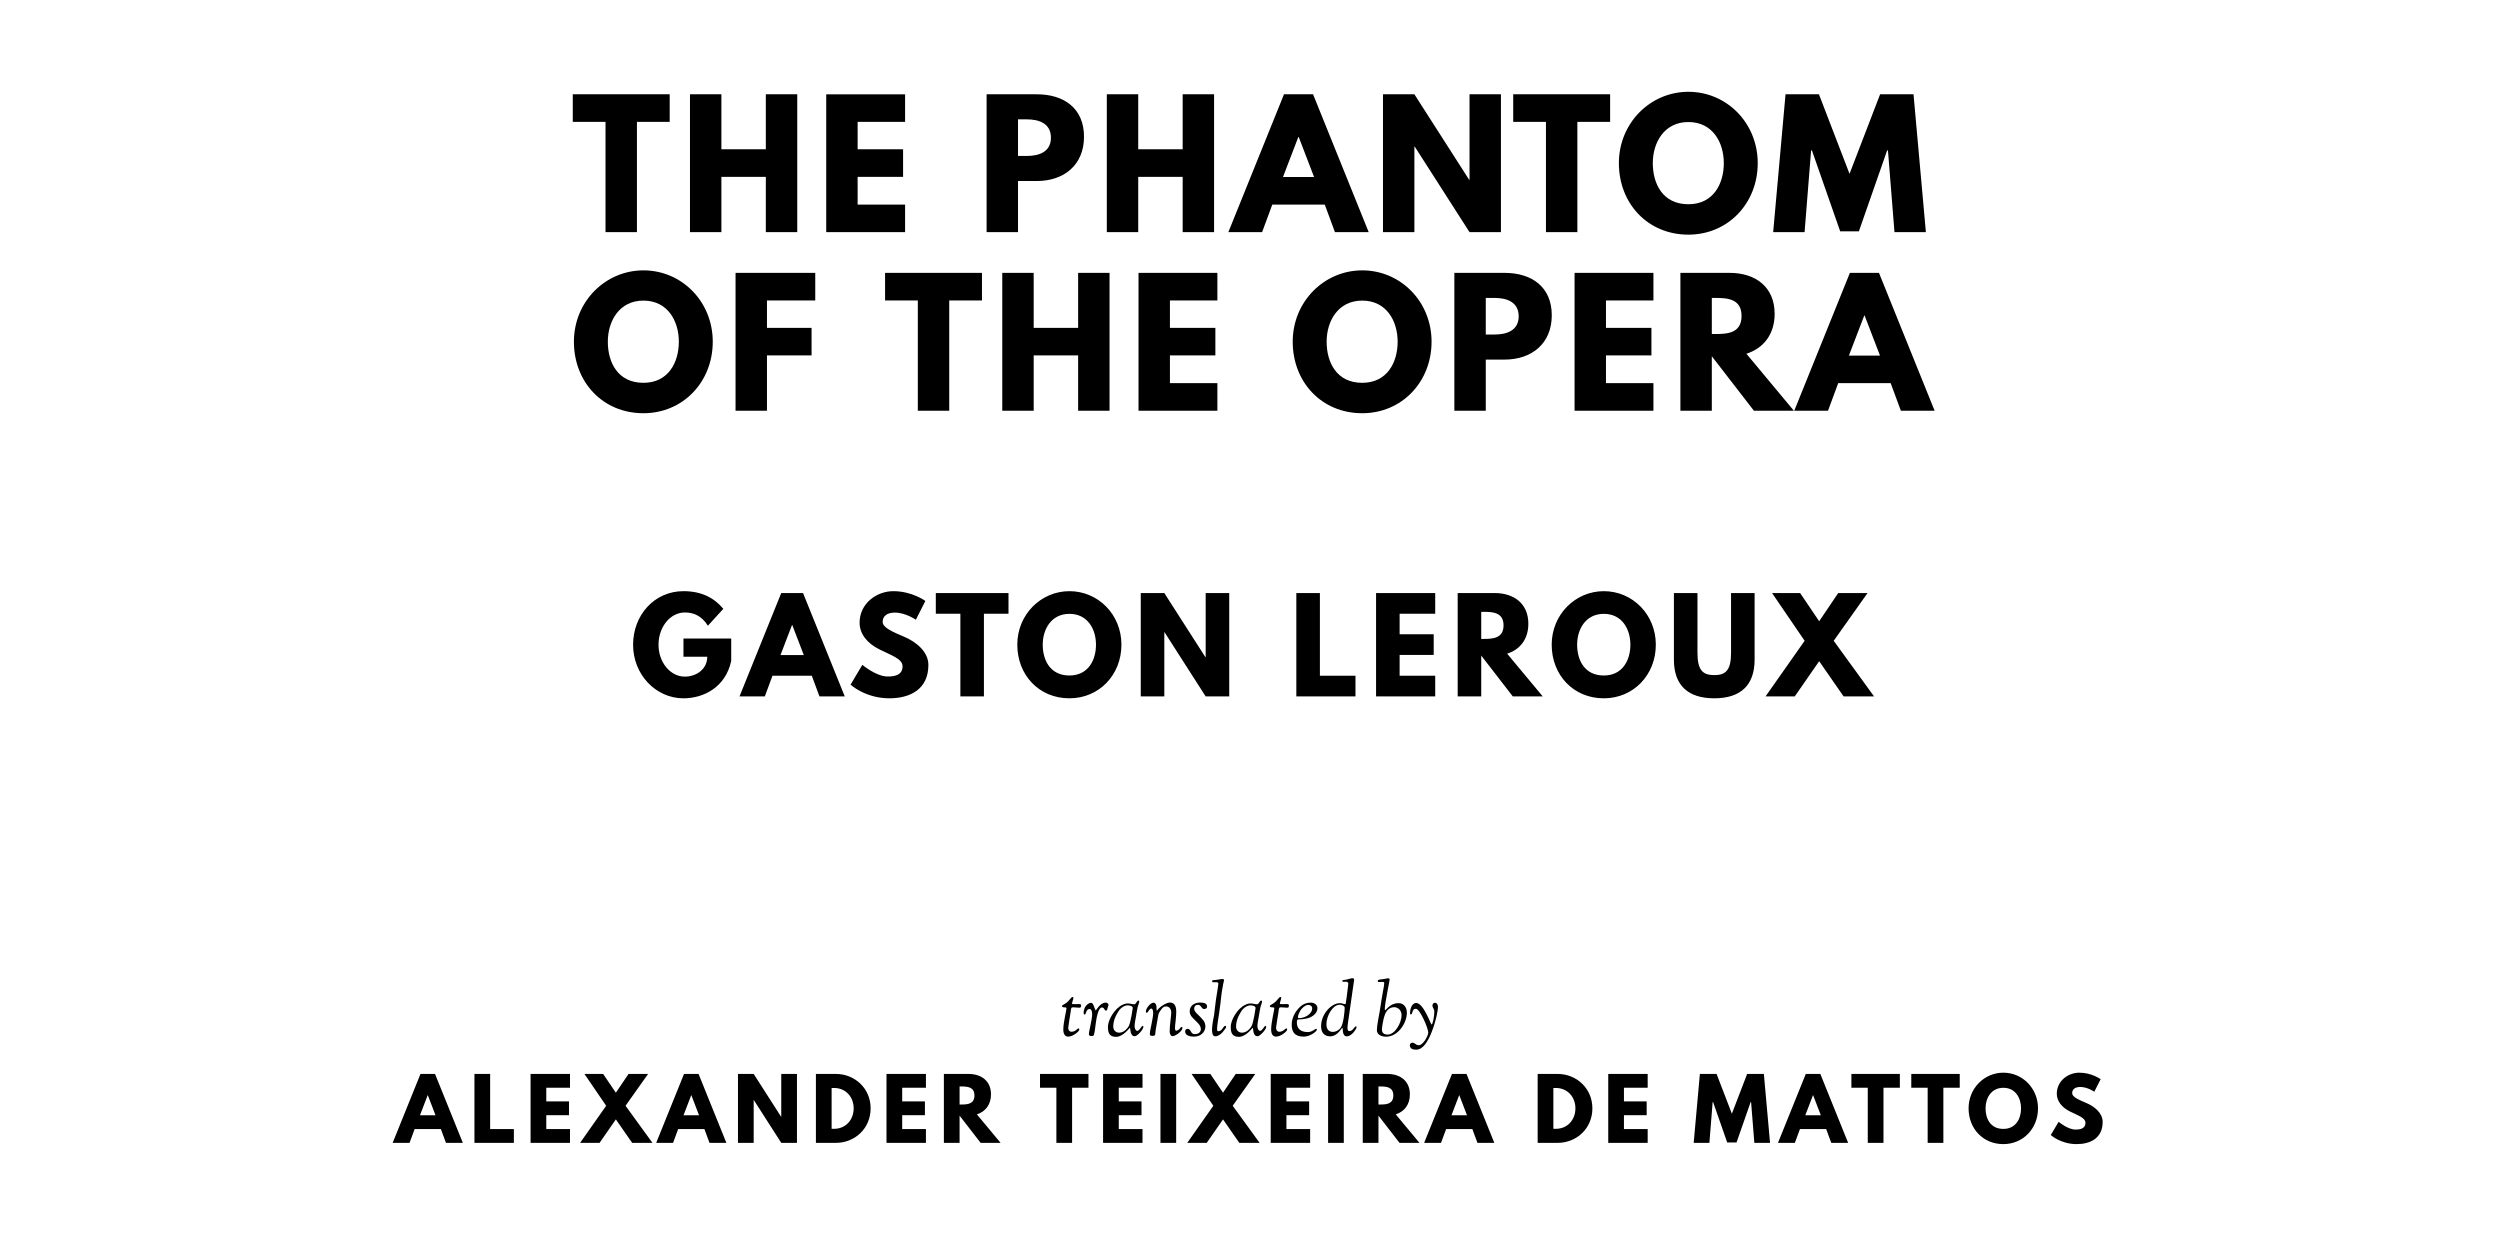
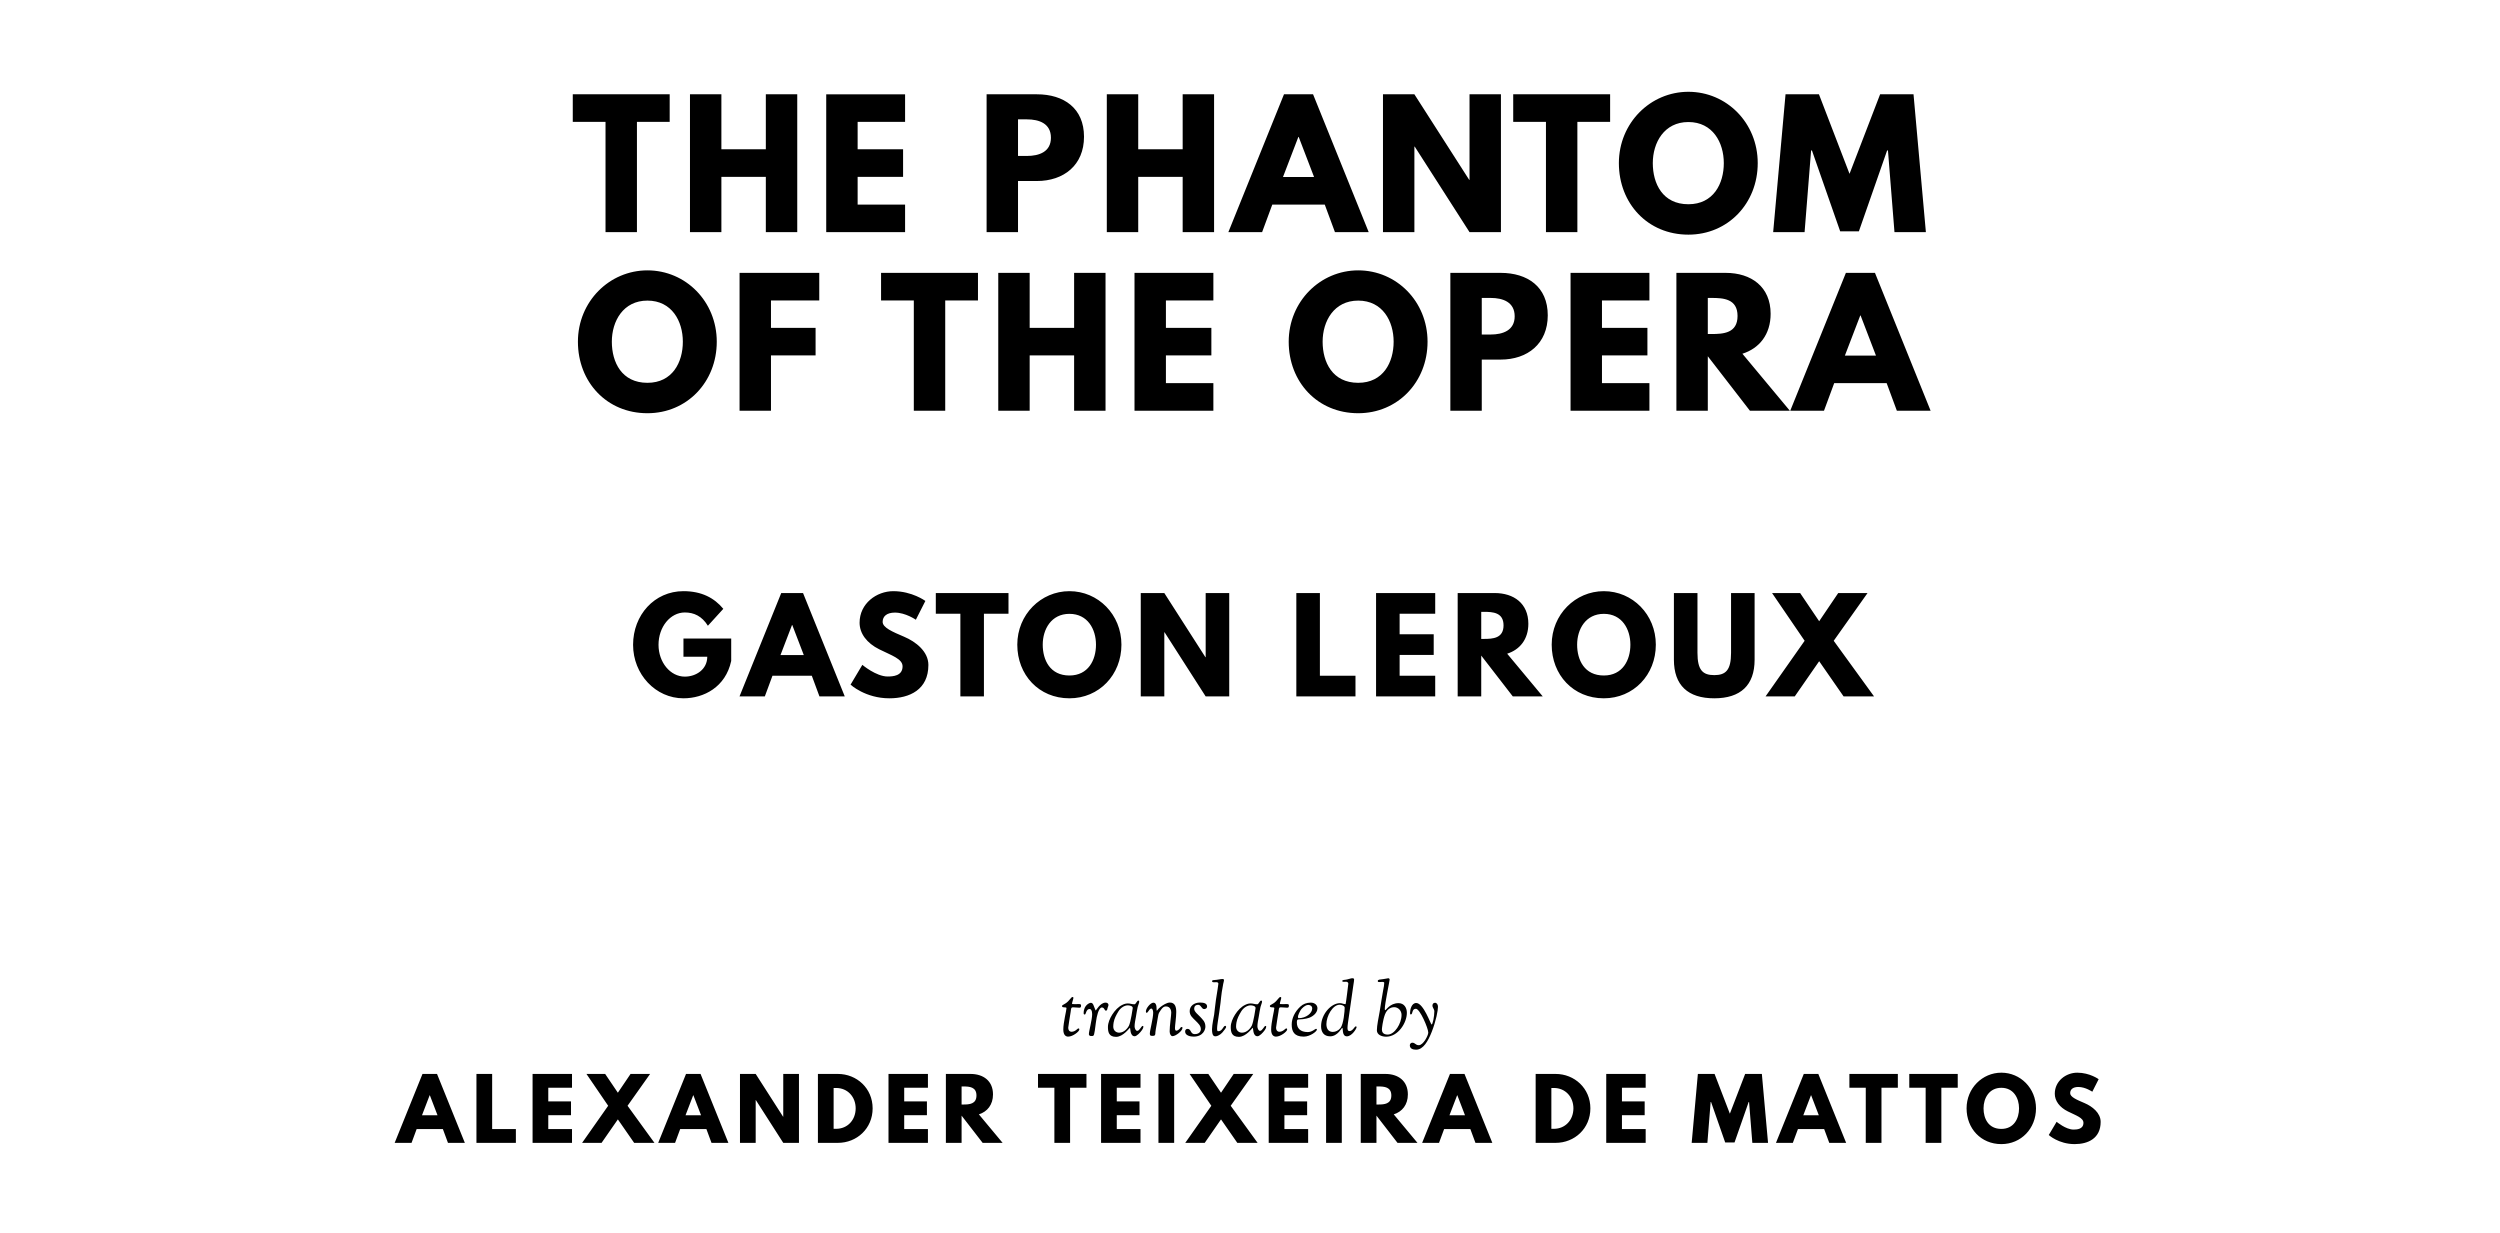
<svg xmlns="http://www.w3.org/2000/svg" version="1.1" viewBox="0 0 1400 690">
  <path style="text-anchor: middle; letter-spacing: 5px" d="M320.754,68.246l0-15.439l54.269,0l0,15.439l-18.339,0l0,61.754l-17.591,0l0-61.754l-18.339,0zM403.977,99.029l0,30.971l-17.591,0l0-77.193l17.591,0l0,30.784l24.889,0l0-30.784l17.591,0l0,77.193l-17.591,0l0-30.971l-24.889,0zM506.848,52.807l0,15.439l-26.573,0l0,15.345l25.45,0l0,15.439l-25.45,0l0,15.532l26.573,0l0,15.439l-44.164,0l0-77.193l44.164,0zM552.497,52.807l28.164,0c15.064,0,26.386,7.766,26.386,23.766c0,15.906-11.322,24.795-26.386,24.795l-10.573,0l0,28.632l-17.591,0l0-77.193z  M570.088,87.333l4.959,0c6.924,0,13.474-2.339,13.474-10.199c0-7.953-6.55-10.292-13.474-10.292l-4.959,0l0,20.491zM637.404,99.029l0,30.971l-17.591,0l0-77.193l17.591,0l0,30.784l24.889,0l0-30.784l17.591,0l0,77.193l-17.591,0l0-30.971l-24.889,0zM735.316,52.807l31.158,77.193l-18.901,0l-5.708-15.439l-29.38,0l-5.708,15.439l-18.901,0l31.158-77.193l16.281,0z  M735.877,99.123l-8.608-22.456l-0.187,0l-8.608,22.456l17.404,0zM792.058,82.094l0,47.906l-17.591,0l0-77.193l17.591,0l30.69,47.906l0.187,0l0-47.906l17.591,0l0,77.193l-17.591,0l-30.69-47.906l-0.187,0zM847.398,68.246l0-15.439l54.269,0l0,15.439l-18.339,0l0,61.754l-17.591,0l0-61.754l-18.339,0zM906.573,91.357c0-22.55,17.684-39.953,38.924-39.953c21.427,0,38.83,17.404,38.83,39.953s-16.655,40.047-38.83,40.047c-22.83,0-38.924-17.497-38.924-40.047z  M925.567,91.357c0,11.509,5.52,23.018,19.93,23.018c14.035,0,19.836-11.509,19.836-23.018s-6.175-23.018-19.836-23.018c-13.567,0-19.93,11.509-19.93,23.018zM1060.906,130l-3.649-45.754l-0.468,0l-15.813,45.287l-10.48,0l-15.813-45.287l-0.468,0l-3.649,45.754l-17.591,0l6.924-77.193l18.713,0l17.123,44.538l17.123-44.538l18.713,0l6.924,77.193l-17.591,0z" />
-   <path style="text-anchor: middle; letter-spacing: 5px" d="M321.389,191.357c0-22.55,17.684-39.953,38.924-39.953c21.427,0,38.83,17.404,38.83,39.953s-16.655,40.047-38.83,40.047c-22.83,0-38.924-17.497-38.924-40.047z  M340.383,191.357c0,11.509,5.52,23.018,19.93,23.018c14.035,0,19.836-11.509,19.836-23.018s-6.175-23.018-19.836-23.018c-13.567,0-19.93,11.509-19.93,23.018zM456.541,152.807l0,15.439l-27.041,0l0,15.345l24.982,0l0,15.439l-24.982,0l0,30.971l-17.591,0l0-77.193l44.632,0zM495.64,168.246l0-15.439l54.269,0l0,15.439l-18.339,0l0,61.754l-17.591,0l0-61.754l-18.339,0zM578.863,199.029l0,30.971l-17.591,0l0-77.193l17.591,0l0,30.784l24.889,0l0-30.784l17.591,0l0,77.193l-17.591,0l0-30.971l-24.889,0zM681.734,152.807l0,15.439l-26.573,0l0,15.345l25.45,0l0,15.439l-25.45,0l0,15.532l26.573,0l0,15.439l-44.164,0l0-77.193l44.164,0zM723.921,191.357c0-22.55,17.684-39.953,38.924-39.953c21.427,0,38.83,17.404,38.83,39.953s-16.655,40.047-38.83,40.047c-22.83,0-38.924-17.497-38.924-40.047z  M742.915,191.357c0,11.509,5.52,23.018,19.93,23.018c14.035,0,19.836-11.509,19.836-23.018s-6.175-23.018-19.836-23.018c-13.567,0-19.93,11.509-19.93,23.018zM814.442,152.807l28.164,0c15.064,0,26.386,7.766,26.386,23.766c0,15.906-11.322,24.795-26.386,24.795l-10.573,0l0,28.632l-17.591,0l0-77.193z  M832.032,187.333l4.959,0c6.924,0,13.474-2.339,13.474-10.199c0-7.953-6.55-10.292-13.474-10.292l-4.959,0l0,20.491zM925.921,152.807l0,15.439l-26.573,0l0,15.345l25.45,0l0,15.439l-25.45,0l0,15.532l26.573,0l0,15.439l-44.164,0l0-77.193l44.164,0zM941.026,152.807l27.602,0c14.316,0,25.17,7.766,25.17,22.924c0,11.602-6.363,19.368-15.813,22.363l26.573,31.906l-22.363,0l-23.579-30.503l0,30.503l-17.591,0l0-77.193z  M958.617,187.053l2.058,0c6.643,0,14.596-0.468,14.596-10.105s-7.953-10.105-14.596-10.105l-2.058,0l0,20.211zM1052.225,152.807l31.158,77.193l-18.901,0l-5.708-15.439l-29.38,0l-5.708,15.439l-18.901,0l31.158-77.193l16.281,0z  M1052.787,199.123l-8.608-22.456l-0.187,0l-8.608,22.456l17.404,0z" />
+   <path style="text-anchor: middle; letter-spacing: 5px" d="M323.634,191.357c0-22.55,17.684-39.953,38.924-39.953c21.427,0,38.83,17.404,38.83,39.953s-16.655,40.047-38.83,40.047c-22.83,0-38.924-17.497-38.924-40.047z  M342.629,191.357c0,11.509,5.52,23.018,19.93,23.018c14.035,0,19.836-11.509,19.836-23.018s-6.175-23.018-19.836-23.018c-13.567,0-19.93,11.509-19.93,23.018zM458.787,152.807l0,15.439l-27.041,0l0,15.345l24.982,0l0,15.439l-24.982,0l0,30.971l-17.591,0l0-77.193l44.632,0zM493.395,168.246l0-15.439l54.269,0l0,15.439l-18.339,0l0,61.754l-17.591,0l0-61.754l-18.339,0zM576.617,199.029l0,30.971l-17.591,0l0-77.193l17.591,0l0,30.784l24.889,0l0-30.784l17.591,0l0,77.193l-17.591,0l0-30.971l-24.889,0zM679.488,152.807l0,15.439l-26.573,0l0,15.345l25.45,0l0,15.439l-25.45,0l0,15.532l26.573,0l0,15.439l-44.164,0l0-77.193l44.164,0zM721.675,191.357c0-22.55,17.684-39.953,38.924-39.953c21.427,0,38.83,17.404,38.83,39.953s-16.655,40.047-38.83,40.047c-22.83,0-38.924-17.497-38.924-40.047z  M740.67,191.357c0,11.509,5.52,23.018,19.93,23.018c14.035,0,19.836-11.509,19.836-23.018s-6.175-23.018-19.836-23.018c-13.567,0-19.93,11.509-19.93,23.018zM812.196,152.807l28.164,0c15.064,0,26.386,7.766,26.386,23.766c0,15.906-11.322,24.795-26.386,24.795l-10.573,0l0,28.632l-17.591,0l0-77.193z  M829.787,187.333l4.959,0c6.924,0,13.474-2.339,13.474-10.199c0-7.953-6.55-10.292-13.474-10.292l-4.959,0l0,20.491zM923.675,152.807l0,15.439l-26.573,0l0,15.345l25.45,0l0,15.439l-25.45,0l0,15.532l26.573,0l0,15.439l-44.164,0l0-77.193l44.164,0zM938.781,152.807l27.602,0c14.316,0,25.17,7.766,25.17,22.924c0,11.602-6.363,19.368-15.813,22.363l26.573,31.906l-22.363,0l-23.579-30.503l0,30.503l-17.591,0l0-77.193z  M956.371,187.053l2.058,0c6.643,0,14.596-0.468,14.596-10.105s-7.953-10.105-14.596-10.105l-2.058,0l0,20.211zM1049.98,152.807l31.158,77.193l-18.901,0l-5.708-15.439l-29.38,0l-5.708,15.439l-18.901,0l31.158-77.193l16.281,0z  M1050.541,199.123l-8.608-22.456l-0.187,0l-8.608,22.456l17.404,0z" />
  <path style="text-anchor: middle; letter-spacing: 5px" d="M409.474,357.579l0,12.561c-3.158,14.667-15.368,20.912-26.737,20.912c-15.579,0-28.211-13.404-28.211-29.965c0-16.632,11.93-30.035,28.211-30.035c10.175,0,17.263,3.789,22.316,9.895l-8.632,9.474c-3.368-5.404-7.789-7.439-12.912-7.439c-8.14,0-14.737,8.07-14.737,18.105c0,9.825,6.596,17.825,14.737,17.825c6.316,0,12.561-4.07,12.561-11.158l-13.333,0l0-10.175l26.737,0zM449.702,332.105l23.368,57.895l-14.175,0l-4.281-11.579l-22.035,0l-4.281,11.579l-14.175,0l23.368-57.895l12.211,0z  M450.123,366.842l-6.456-16.842l-0.14,0l-6.456,16.842l13.053,0zM500.246,331.053c10.526,0,17.965,5.474,17.965,5.474l-5.333,10.526s-5.754-4-11.719-4c-4.491,0-6.877,2.035-6.877,5.193c0,3.228,5.474,5.544,12.07,8.351c6.456,2.737,13.544,8.211,13.544,15.789c0,13.825-10.526,18.667-21.825,18.667c-13.544,0-21.754-7.649-21.754-7.649l6.596-11.088s7.719,6.526,14.175,6.526c2.877,0,8.351-0.281,8.351-5.684c0-4.211-6.175-6.105-13.053-9.544c-6.947-3.439-11.018-8.842-11.018-14.877c0-10.807,9.544-17.684,18.877-17.684zM524.053,343.684l0-11.579l40.702,0l0,11.579l-13.754,0l0,46.316l-13.193,0l0-46.316l-13.754,0zM569.684,361.018c0-16.912,13.263-29.965,29.193-29.965c16.07,0,29.123,13.053,29.123,29.965s-12.491,30.035-29.123,30.035c-17.123,0-29.193-13.123-29.193-30.035z  M583.93,361.018c0,8.632,4.14,17.263,14.947,17.263c10.526,0,14.877-8.632,14.877-17.263s-4.632-17.263-14.877-17.263c-10.175,0-14.947,8.632-14.947,17.263zM652.018,354.07l0,35.93l-13.193,0l0-57.895l13.193,0l23.018,35.93l0.14,0l0-35.93l13.193,0l0,57.895l-13.193,0l-23.018-35.93l-0.14,0zM739.14,332.105l0,46.316l19.93,0l0,11.579l-33.123,0l0-57.895l13.193,0zM803.719,332.105l0,11.579l-19.93,0l0,11.509l19.088,0l0,11.579l-19.088,0l0,11.649l19.93,0l0,11.579l-33.123,0l0-57.895l33.123,0zM816.298,332.105l20.702,0c10.737,0,18.877,5.825,18.877,17.193c0,8.702-4.772,14.526-11.86,16.772l19.93,23.93l-16.772,0l-17.684-22.877l0,22.877l-13.193,0l0-57.895z  M829.491,357.789l1.544,0c4.982,0,10.947-0.351,10.947-7.579s-5.965-7.579-10.947-7.579l-1.544,0l0,15.158zM868.947,361.018c0-16.912,13.263-29.965,29.193-29.965c16.07,0,29.123,13.053,29.123,29.965s-12.491,30.035-29.123,30.035c-17.123,0-29.193-13.123-29.193-30.035z  M883.193,361.018c0,8.632,4.14,17.263,14.947,17.263c10.526,0,14.877-8.632,14.877-17.263s-4.632-17.263-14.877-17.263c-10.175,0-14.947,8.632-14.947,17.263zM982.579,332.105l0,37.333c0,14.316-7.86,21.614-22.596,21.614s-22.596-7.298-22.596-21.614l0-37.333l13.193,0l0,33.474c0,9.684,2.947,12.491,9.404,12.491s9.404-2.807,9.404-12.491l0-33.474l13.193,0zM1049.474,390l-17.053,0l-13.684-19.719l-13.684,19.719l-16.351,0l21.895-31.158l-18.246-26.737l15.719,0l10.667,15.789l10.667-15.789l16.421,0l-18.947,26.737z" />
  <path style="text-anchor: middle; letter-spacing: 0" d="M594.729,563.422c0-0.85,1.615-0.808,3.486-2.763c1.7-1.785,1.785-2.338,2.465-2.338c0.213,0,0.425,0.128,0.425,0.51c0,0.553-0.765,2.55-0.765,3.188c0,0.255,0.085,0.298,1.488,0.298c1.658,0,1.998-0.043,2.465-0.043c0.893,0,1.105,0.298,1.105,0.808c0,0.978-0.255,1.233-1.02,1.233c-0.68,0-2.508-0.213-3.443-0.213c-1.233,0-1.105,0.765-1.36,2.508c-0.383,2.635-1.36,8.162-1.36,8.842c0,2.253,1.573,2.338,1.743,2.338c2.338,0,3.316-1.87,3.996-1.87c0.128,0,0.468,0,0.468,0.595c0,1.105-3.613,3.996-6.249,3.996c-1.148,0-2.721-0.68-2.721-3.996c0-3.911,1.785-10.797,1.785-11.945c0-0.893-2.508,0.043-2.508-1.148zM606.844,567.418c0-4.846,3.613-5.866,3.996-5.866c0.893,0,1.318,0.808,1.573,1.488c1.063,2.763,1.105,2.806,1.19,2.806c0.298,0,2.423-4.378,5.569-4.378c1.105,0,1.573,0.723,1.573,1.318c0,0.553-0.34,1.105-0.468,1.573c-0.085,0.298-0.17,1.615-0.935,1.615c-0.935,0-0.765-1.785-2.295-1.785c-1.913,0-2.976,5.569-3.188,7.354l-0.213,1.403c-0.935,7.226-0.85,7.226-2.38,7.226l-0.213,0c-0.425,0-1.275-0.085-1.275-1.105c0-1.7,1.828-7.949,1.828-11.137c0-2.125-0.68-2.891-1.445-2.891c-1.743,0-2.083,2.55-2.338,2.848c-0.128,0.128-0.255,0.255-0.468,0.255c-0.17,0-0.51-0.128-0.51-0.723zM620.446,575.154c0-2.38,1.063-4.803,2.38-6.929c1.53-2.423,3.486-4.463,5.739-5.526c1.148-0.553,1.998-0.765,3.103-0.765c1.318,0,2.21,0.468,3.613,0.468c0.85,0,1.36-2.083,2.21-2.083c0.255,0,0.468,0.17,0.468,0.638c0,0.68-0.553,1.7-0.85,2.933c-0.383,1.573-0.638,3.528-0.978,5.441c-0.34,1.87-0.765,3.826-0.765,5.441c0,1.105,0.638,2.508,1.445,2.508c1.403,0,2.295-2.763,3.103-2.763c0.34,0,0.383,0.298,0.383,0.468c0,0.425-0.213,1.063-0.765,1.828c-1.063,1.53-2.976,3.486-4.123,3.486c-2.721,0-2.338-4.761-2.635-4.761c-0.213,0-3.741,5.101-7.779,5.101s-4.548-2.721-4.548-5.484z  M623.422,574.899c0,2.125,1.53,3.401,3.316,3.401c3.061,0,5.058-3.061,5.441-3.826c1.02-2.04,2.168-9.862,2.168-9.989c0-1.19-1.913-1.488-2.806-1.488c-1.743,0-3.996,1.275-5.271,3.443c-1.233,2.04-2.253,3.953-2.635,6.164c-0.128,0.765-0.213,1.53-0.213,2.295zM641.7,566.355c0-1.658,2.55-4.846,4.166-4.846c2.465,0,1.573,4.463,1.955,4.463c0.255,0,0.553-0.935,2.125-2.125c1.148-0.893,3.401-2.423,5.186-2.423c2.976,0,3.571,2.635,3.571,5.313c0,2.976-0.723,7.481-0.723,8.927c0,1.19,0.34,1.53,0.808,1.53c0.723,0,1.7-0.935,1.7-0.935c0.51-0.638,0.68-1.148,1.318-1.148c0.298,0,0.383,0.255,0.383,0.51c0,1.658-3.741,4.633-5.611,4.633c-0.85,0-1.573-1.19-1.573-2.678c0-3.231,0.893-8.927,0.893-10.499c0-0.68-0.213-3.486-2.976-3.486c-0.978,0-1.785,0.468-2.763,1.87c-1.828,2.593-1.318,2.21-2.338,7.694c-1.063,5.739-0.765,5.228-0.85,5.824c-0.128,0.935-0.468,1.105-1.573,1.105c-1.148,0-1.488-0.085-1.488-1.318c0-1.785,1.87-8.374,1.87-11.647c0-1.488-0.553-2.338-0.978-2.338c-1.318,0-1.785,2.38-2.721,2.38c-0.298,0-0.383-0.34-0.383-0.808zM663.677,577.705c0-1.318,0.85-1.53,1.36-1.53c2.168,0,1.445,2.933,4.038,2.933c3.103,0,3.401-2.21,3.401-2.721c0-1.998-1.403-3.231-2.933-4.761c-1.7-1.743-3.316-2.848-3.316-5.399c0-2.848,2.465-4.803,5.781-4.803c2.295,0,3.953,0.553,3.953,2.21c0,1.318-1.403,1.445-1.615,1.445c-1.53,0-1.7-2.38-3.358-2.38c-1.615,0-2.253,0.978-2.253,2.253c0,1.615,2.338,3.358,3.358,4.463c1.318,1.488,2.933,2.678,2.933,5.526c0,1.53-1.19,5.569-6.631,5.569c-1.658,0-4.718-0.553-4.718-2.806zM678.725,576.344c0-2.423,1.105-7.439,1.19-8.119c0.383-2.678,0.595-5.696,1.02-8.417c0.723-4.591,1.36-8.417,1.36-8.927s-0.425-0.85-1.063-0.85s-0.723,0.043-1.233,0.043c-0.85,0-1.233-0.128-1.233-0.595c0-0.213,0.085-0.553,0.638-0.595c3.103-0.213,4.038-0.638,5.143-0.638c0.68,0,0.893,0.255,0.893,0.68c0,0.595-0.298,1.148-0.425,1.955c-1.573,8.247-0.85,6.674-2.21,15.813c-0.723,5.016-1.233,7.694-1.233,9.139s0.128,1.658,0.68,1.658c2.338,0,2.763-3.018,3.868-3.018c0.298,0,0.51,0.255,0.51,0.68s-1.105,1.87-2.125,3.061c-1.105,1.275-2.891,2.125-3.698,2.125c-0.85,0-2.083,0-2.083-3.996zM689.224,575.154c0-2.38,1.063-4.803,2.38-6.929c1.53-2.423,3.486-4.463,5.739-5.526c1.148-0.553,1.998-0.765,3.103-0.765c1.318,0,2.21,0.468,3.613,0.468c0.85,0,1.36-2.083,2.21-2.083c0.255,0,0.468,0.17,0.468,0.638c0,0.68-0.553,1.7-0.85,2.933c-0.383,1.573-0.638,3.528-0.978,5.441c-0.34,1.87-0.765,3.826-0.765,5.441c0,1.105,0.638,2.508,1.445,2.508c1.403,0,2.295-2.763,3.103-2.763c0.34,0,0.383,0.298,0.383,0.468c0,0.425-0.213,1.063-0.765,1.828c-1.063,1.53-2.976,3.486-4.123,3.486c-2.721,0-2.338-4.761-2.635-4.761c-0.213,0-3.741,5.101-7.779,5.101s-4.548-2.721-4.548-5.484z  M692.2,574.899c0,2.125,1.53,3.401,3.316,3.401c3.061,0,5.058-3.061,5.441-3.826c1.02-2.04,2.168-9.862,2.168-9.989c0-1.19-1.913-1.488-2.806-1.488c-1.743,0-3.996,1.275-5.271,3.443c-1.233,2.04-2.253,3.953-2.635,6.164c-0.128,0.765-0.213,1.53-0.213,2.295zM711.116,563.422c0-0.85,1.615-0.808,3.486-2.763c1.7-1.785,1.785-2.338,2.465-2.338c0.213,0,0.425,0.128,0.425,0.51c0,0.553-0.765,2.55-0.765,3.188c0,0.255,0.085,0.298,1.488,0.298c1.658,0,1.998-0.043,2.465-0.043c0.893,0,1.105,0.298,1.105,0.808c0,0.978-0.255,1.233-1.02,1.233c-0.68,0-2.508-0.213-3.443-0.213c-1.233,0-1.105,0.765-1.36,2.508c-0.383,2.635-1.36,8.162-1.36,8.842c0,2.253,1.573,2.338,1.743,2.338c2.338,0,3.316-1.87,3.996-1.87c0.128,0,0.468,0,0.468,0.595c0,1.105-3.613,3.996-6.249,3.996c-1.148,0-2.721-0.68-2.721-3.996c0-3.911,1.785-10.797,1.785-11.945c0-0.893-2.508,0.043-2.508-1.148zM723.358,573.751c0-3.656,1.87-7.311,4.803-10.032c1.573-1.488,3.528-2.253,5.909-2.253c1.998,0,3.698,1.275,3.698,3.146c0,3.061-3.316,4.803-4.123,5.143c-0.383,0.17-2.678,1.105-6.674,1.148c-0.595,0-0.723,0.638-0.723,1.743c0,3.188,1.913,5.313,6.121,5.313c2.423,0,4.123-1.828,4.591-1.828c0.34,0,0.51,0.17,0.51,0.425c0,0.978-3.698,3.953-7.396,3.953c-5.399,0-6.716-2.976-6.716-6.759z  M726.844,569.33c0,0.298,0.085,0.85,0.383,0.85c4.123,0,7.609-2.763,7.609-5.441c0-1.615-1.53-1.998-2.253-1.998c-1.063,0-2.38,0.85-3.486,1.998c-1.275,1.318-2.253,4.038-2.253,4.591zM739.809,574.687c0-6.589,5.526-12.922,10.584-12.922c1.105,0,1.955,0.553,3.146,0.553c0.128,0,1.53-11.18,1.53-11.477c0-0.638-0.595-1.063-1.233-1.063c-0.468,0-1.445,0.043-1.488,0.043c-0.425,0-0.68-0.17-0.68-0.468c0-0.723,1.488-0.553,2.678-0.85c2.38-0.595,2.125-0.68,3.273-0.68c0.383,0,0.68,0.34,0.68,0.723c0,1.105-0.425,2.465-2.806,19.851c-0.468,3.231-0.893,5.909-0.893,7.184c0,0.935,0.128,1.828,1.105,1.828c1.87,0,2.848-2.635,3.528-2.635c0.34,0,0.468,0.213,0.468,0.383c0,0.893-2.678,5.186-5.441,5.186c-2.976,0-1.998-4.761-2.593-4.761c-0.383,0-2.55,4.761-6.759,4.761c-3.613,0-5.101-2.465-5.101-5.654z  M742.784,573.496c0,2.465,1.02,4.378,3.613,4.378c1.53,0,3.188-0.808,4.293-2.21c1.7-2.125,2.338-9.607,2.338-11.307c0-1.148-1.7-1.7-2.848-1.7c-3.911,0-7.396,6.376-7.396,10.84zM771.052,576.982c0-2.721,0.978-7.141,1.573-10.584c0.765-4.421,1.275-8.544,1.913-11.69c0.383-1.828,0.638-3.316,0.638-4.336c0-0.213-0.213-0.51-1.063-0.51c-0.638,0-1.105,0.085-1.743,0.085c-0.468,0-0.808,0-0.808-0.595c0-0.85,1.19-0.808,3.146-1.063c1.658-0.213,2.423-0.468,2.678-0.468c0.468,0,0.808,0.298,0.808,0.765c0,0.765-2.721,13.433-2.721,16.493c0,0.298,0.128,0.638,0.213,0.638c0.595,0,2.593-3.953,7.481-3.953c3.188,0,4.676,2.635,4.676,5.399c0,5.781-5.016,13.39-11.605,13.39c-2.508,0-5.186-1.105-5.186-3.571z  M773.858,576.472c0,1.445,0.638,2.891,3.273,2.891c3.826,0,7.736-6.121,7.736-11.01c0-2.38-1.828-4.336-4.166-4.336c-1.02,0-3.783,0.425-5.143,4.123c-1.233,3.358-1.7,7.906-1.7,8.332zM789.501,585.313c0-0.723,0.638-1.403,1.36-1.403c1.7,0,1.743,1.403,3.698,1.403c2.465,0,5.271-5.441,5.271-7.056c0-2.38-4.676-13.348-6.929-13.348c-2.465,0-1.573,3.188-2.848,3.188c-0.255,0-0.425-0.213-0.425-0.935c0-1.785,0.85-5.484,3.443-5.484c4.123,0,8.162,12.072,8.629,12.072c0.595,0,1.53-4.548,1.53-7.396c0-1.233-1.063-2.083-1.063-3.231c0-0.765,0.425-1.573,1.445-1.573c0.935,0,1.658,0.935,1.658,2.253c0,1.913-1.02,7.779-3.528,14.113c-1.998,5.058-4.718,9.904-8.714,9.904c-1.828,0-3.528-0.553-3.528-2.508z" />
-   <path style="text-anchor: middle; letter-spacing: 5px" d="M243.611,601.404l15.579,38.596l-9.45,0l-2.854-7.719l-14.69,0l-2.854,7.719l-9.45,0l15.579-38.596l8.14,0z  M243.892,624.561l-4.304-11.228l-0.094,0l-4.304,11.228l8.702,0zM274.482,601.404l0,30.877l13.287,0l0,7.719l-22.082,0l0-38.596l8.795,0zM319.202,601.404l0,7.719l-13.287,0l0,7.673l12.725,0l0,7.719l-12.725,0l0,7.766l13.287,0l0,7.719l-22.082,0l0-38.596l22.082,0zM365.371,640l-11.368,0l-9.123-13.146l-9.123,13.146l-10.901,0l14.596-20.772l-12.164-17.825l10.48,0l7.111,10.526l7.111-10.526l10.947,0l-12.632,17.825zM391.19,601.404l15.579,38.596l-9.45,0l-2.854-7.719l-14.69,0l-2.854,7.719l-9.45,0l15.579-38.596l8.14,0z  M391.471,624.561l-4.304-11.228l-0.094,0l-4.304,11.228l8.702,0zM422.061,616.047l0,23.953l-8.795,0l0-38.596l8.795,0l15.345,23.953l0.094,0l0-23.953l8.795,0l0,38.596l-8.795,0l-15.345-23.953l-0.094,0zM456.909,601.404l11.181,0c10.573,0,19.462,8.047,19.462,19.275c0,11.275-8.842,19.322-19.462,19.322l-11.181,0l0-38.596z  M465.705,632.14l1.357,0c6.503,0,10.947-4.959,10.994-11.415c0-6.456-4.444-11.462-10.994-11.462l-1.357,0l0,22.877zM518.518,601.404l0,7.719l-13.287,0l0,7.673l12.725,0l0,7.719l-12.725,0l0,7.766l13.287,0l0,7.719l-22.082,0l0-38.596l22.082,0zM528.57,601.404l13.801,0c7.158,0,12.585,3.883,12.585,11.462c0,5.801-3.181,9.684-7.906,11.181l13.287,15.953l-11.181,0l-11.789-15.251l0,15.251l-8.795,0l0-38.596z  M537.365,618.526l1.029,0c3.322,0,7.298-0.234,7.298-5.053s-3.977-5.053-7.298-5.053l-1.029,0l0,10.105zM582.406,609.123l0-7.719l27.135,0l0,7.719l-9.17,0l0,30.877l-8.795,0l0-30.877l-9.17,0zM639.804,601.404l0,7.719l-13.287,0l0,7.673l12.725,0l0,7.719l-12.725,0l0,7.766l13.287,0l0,7.719l-22.082,0l0-38.596l22.082,0zM658.652,601.404l0,38.596l-8.795,0l0-38.596l8.795,0zM705.383,640l-11.368,0l-9.123-13.146l-9.123,13.146l-10.901,0l14.596-20.772l-12.164-17.825l10.48,0l7.111,10.526l7.111-10.526l10.947,0l-12.632,17.825zM733.681,601.404l0,7.719l-13.287,0l0,7.673l12.725,0l0,7.719l-12.725,0l0,7.766l13.287,0l0,7.719l-22.082,0l0-38.596l22.082,0zM752.529,601.404l0,38.596l-8.795,0l0-38.596l8.795,0zM763.143,601.404l13.801,0c7.158,0,12.585,3.883,12.585,11.462c0,5.801-3.181,9.684-7.906,11.181l13.287,15.953l-11.181,0l-11.789-15.251l0,15.251l-8.795,0l0-38.596z  M771.939,618.526l1.029,0c3.322,0,7.298-0.234,7.298-5.053s-3.977-5.053-7.298-5.053l-1.029,0l0,10.105zM821.243,601.404l15.579,38.596l-9.45,0l-2.854-7.719l-14.69,0l-2.854,7.719l-9.45,0l15.579-38.596l8.14,0z  M821.523,624.561l-4.304-11.228l-0.094,0l-4.304,11.228l8.702,0zM861.091,601.404l11.181,0c10.573,0,19.462,8.047,19.462,19.275c0,11.275-8.842,19.322-19.462,19.322l-11.181,0l0-38.596z  M869.886,632.14l1.357,0c6.503,0,10.947-4.959,10.994-11.415c0-6.456-4.444-11.462-10.994-11.462l-1.357,0l0,22.877zM922.699,601.404l0,7.719l-13.287,0l0,7.673l12.725,0l0,7.719l-12.725,0l0,7.766l13.287,0l0,7.719l-22.082,0l0-38.596l22.082,0zM982.43,640l-1.825-22.877l-0.234,0l-7.906,22.643l-5.24,0l-7.906-22.643l-0.234,0l-1.825,22.877l-8.795,0l3.462-38.596l9.357,0l8.561,22.269l8.561-22.269l9.357,0l3.462,38.596l-8.795,0zM1019.383,601.404l15.579,38.596l-9.45,0l-2.854-7.719l-14.69,0l-2.854,7.719l-9.45,0l15.579-38.596l8.14,0z  M1019.664,624.561l-4.304-11.228l-0.094,0l-4.304,11.228l8.702,0zM1036.781,609.123l0-7.719l27.135,0l0,7.719l-9.17,0l0,30.877l-8.795,0l0-30.877l-9.17,0zM1070.319,609.123l0-7.719l27.135,0l0,7.719l-9.17,0l0,30.877l-8.795,0l0-30.877l-9.17,0zM1102.406,620.678c0-11.275,8.842-19.977,19.462-19.977c10.713,0,19.415,8.702,19.415,19.977s-8.327,20.023-19.415,20.023c-11.415,0-19.462-8.749-19.462-20.023z  M1111.904,620.678c0,5.754,2.76,11.509,9.965,11.509c7.018,0,9.918-5.754,9.918-11.509s-3.088-11.509-9.918-11.509c-6.784,0-9.965,5.754-9.965,11.509zM1164.389,600.702c7.018,0,11.977,3.649,11.977,3.649l-3.556,7.018s-3.836-2.667-7.813-2.667c-2.994,0-4.585,1.357-4.585,3.462c0,2.152,3.649,3.696,8.047,5.567c4.304,1.825,9.029,5.474,9.029,10.526c0,9.216-7.018,12.444-14.55,12.444c-9.029,0-14.503-5.099-14.503-5.099l4.398-7.392s5.146,4.351,9.45,4.351c1.918,0,5.567-0.187,5.567-3.789c0-2.807-4.117-4.07-8.702-6.363c-4.632-2.292-7.345-5.895-7.345-9.918c0-7.205,6.363-11.789,12.585-11.789z" />
+   <path style="text-anchor: middle; letter-spacing: 5px" d="M244.734,601.404l15.579,38.596l-9.45,0l-2.854-7.719l-14.69,0l-2.854,7.719l-9.45,0l15.579-38.596l8.14,0z  M245.015,624.561l-4.304-11.228l-0.094,0l-4.304,11.228l8.702,0zM275.605,601.404l0,30.877l13.287,0l0,7.719l-22.082,0l0-38.596l8.795,0zM320.325,601.404l0,7.719l-13.287,0l0,7.673l12.725,0l0,7.719l-12.725,0l0,7.766l13.287,0l0,7.719l-22.082,0l0-38.596l22.082,0zM366.494,640l-11.368,0l-9.123-13.146l-9.123,13.146l-10.901,0l14.596-20.772l-12.164-17.825l10.48,0l7.111,10.526l7.111-10.526l10.947,0l-12.632,17.825zM392.313,601.404l15.579,38.596l-9.45,0l-2.854-7.719l-14.69,0l-2.854,7.719l-9.45,0l15.579-38.596l8.14,0z  M392.594,624.561l-4.304-11.228l-0.094,0l-4.304,11.228l8.702,0zM423.184,616.047l0,23.953l-8.795,0l0-38.596l8.795,0l15.345,23.953l0.094,0l0-23.953l8.795,0l0,38.596l-8.795,0l-15.345-23.953l-0.094,0zM458.032,601.404l11.181,0c10.573,0,19.462,8.047,19.462,19.275c0,11.275-8.842,19.322-19.462,19.322l-11.181,0l0-38.596z  M466.827,632.14l1.357,0c6.503,0,10.947-4.959,10.994-11.415c0-6.456-4.444-11.462-10.994-11.462l-1.357,0l0,22.877zM519.64,601.404l0,7.719l-13.287,0l0,7.673l12.725,0l0,7.719l-12.725,0l0,7.766l13.287,0l0,7.719l-22.082,0l0-38.596l22.082,0zM529.693,601.404l13.801,0c7.158,0,12.585,3.883,12.585,11.462c0,5.801-3.181,9.684-7.906,11.181l13.287,15.953l-11.181,0l-11.789-15.251l0,15.251l-8.795,0l0-38.596z  M538.488,618.526l1.029,0c3.322,0,7.298-0.234,7.298-5.053s-3.977-5.053-7.298-5.053l-1.029,0l0,10.105zM581.284,609.123l0-7.719l27.135,0l0,7.719l-9.17,0l0,30.877l-8.795,0l0-30.877l-9.17,0zM638.681,601.404l0,7.719l-13.287,0l0,7.673l12.725,0l0,7.719l-12.725,0l0,7.766l13.287,0l0,7.719l-22.082,0l0-38.596l22.082,0zM657.529,601.404l0,38.596l-8.795,0l0-38.596l8.795,0zM704.26,640l-11.368,0l-9.123-13.146l-9.123,13.146l-10.901,0l14.596-20.772l-12.164-17.825l10.48,0l7.111,10.526l7.111-10.526l10.947,0l-12.632,17.825zM732.558,601.404l0,7.719l-13.287,0l0,7.673l12.725,0l0,7.719l-12.725,0l0,7.766l13.287,0l0,7.719l-22.082,0l0-38.596l22.082,0zM751.406,601.404l0,38.596l-8.795,0l0-38.596l8.795,0zM762.02,601.404l13.801,0c7.158,0,12.585,3.883,12.585,11.462c0,5.801-3.181,9.684-7.906,11.181l13.287,15.953l-11.181,0l-11.789-15.251l0,15.251l-8.795,0l0-38.596z  M770.816,618.526l1.029,0c3.322,0,7.298-0.234,7.298-5.053s-3.977-5.053-7.298-5.053l-1.029,0l0,10.105zM820.12,601.404l15.579,38.596l-9.45,0l-2.854-7.719l-14.69,0l-2.854,7.719l-9.45,0l15.579-38.596l8.14,0z  M820.401,624.561l-4.304-11.228l-0.094,0l-4.304,11.228l8.702,0zM859.968,601.404l11.181,0c10.573,0,19.462,8.047,19.462,19.275c0,11.275-8.842,19.322-19.462,19.322l-11.181,0l0-38.596z  M868.763,632.14l1.357,0c6.503,0,10.947-4.959,10.994-11.415c0-6.456-4.444-11.462-10.994-11.462l-1.357,0l0,22.877zM921.576,601.404l0,7.719l-13.287,0l0,7.673l12.725,0l0,7.719l-12.725,0l0,7.766l13.287,0l0,7.719l-22.082,0l0-38.596l22.082,0zM981.307,640l-1.825-22.877l-0.234,0l-7.906,22.643l-5.24,0l-7.906-22.643l-0.234,0l-1.825,22.877l-8.795,0l3.462-38.596l9.357,0l8.561,22.269l8.561-22.269l9.357,0l3.462,38.596l-8.795,0zM1018.26,601.404l15.579,38.596l-9.45,0l-2.854-7.719l-14.69,0l-2.854,7.719l-9.45,0l15.579-38.596l8.14,0z  M1018.541,624.561l-4.304-11.228l-0.094,0l-4.304,11.228l8.702,0zM1035.658,609.123l0-7.719l27.135,0l0,7.719l-9.17,0l0,30.877l-8.795,0l0-30.877l-9.17,0zM1069.196,609.123l0-7.719l27.135,0l0,7.719l-9.17,0l0,30.877l-8.795,0l0-30.877l-9.17,0zM1101.284,620.678c0-11.275,8.842-19.977,19.462-19.977c10.713,0,19.415,8.702,19.415,19.977s-8.327,20.023-19.415,20.023c-11.415,0-19.462-8.749-19.462-20.023z  M1110.781,620.678c0,5.754,2.76,11.509,9.965,11.509c7.018,0,9.918-5.754,9.918-11.509s-3.088-11.509-9.918-11.509c-6.784,0-9.965,5.754-9.965,11.509zM1163.266,600.702c7.018,0,11.977,3.649,11.977,3.649l-3.556,7.018s-3.836-2.667-7.813-2.667c-2.994,0-4.585,1.357-4.585,3.462c0,2.152,3.649,3.696,8.047,5.567c4.304,1.825,9.029,5.474,9.029,10.526c0,9.216-7.018,12.444-14.55,12.444c-9.029,0-14.503-5.099-14.503-5.099l4.398-7.392s5.146,4.351,9.45,4.351c1.918,0,5.567-0.187,5.567-3.789c0-2.807-4.117-4.07-8.702-6.363c-4.632-2.292-7.345-5.895-7.345-9.918c0-7.205,6.363-11.789,12.585-11.789z" />
</svg>
